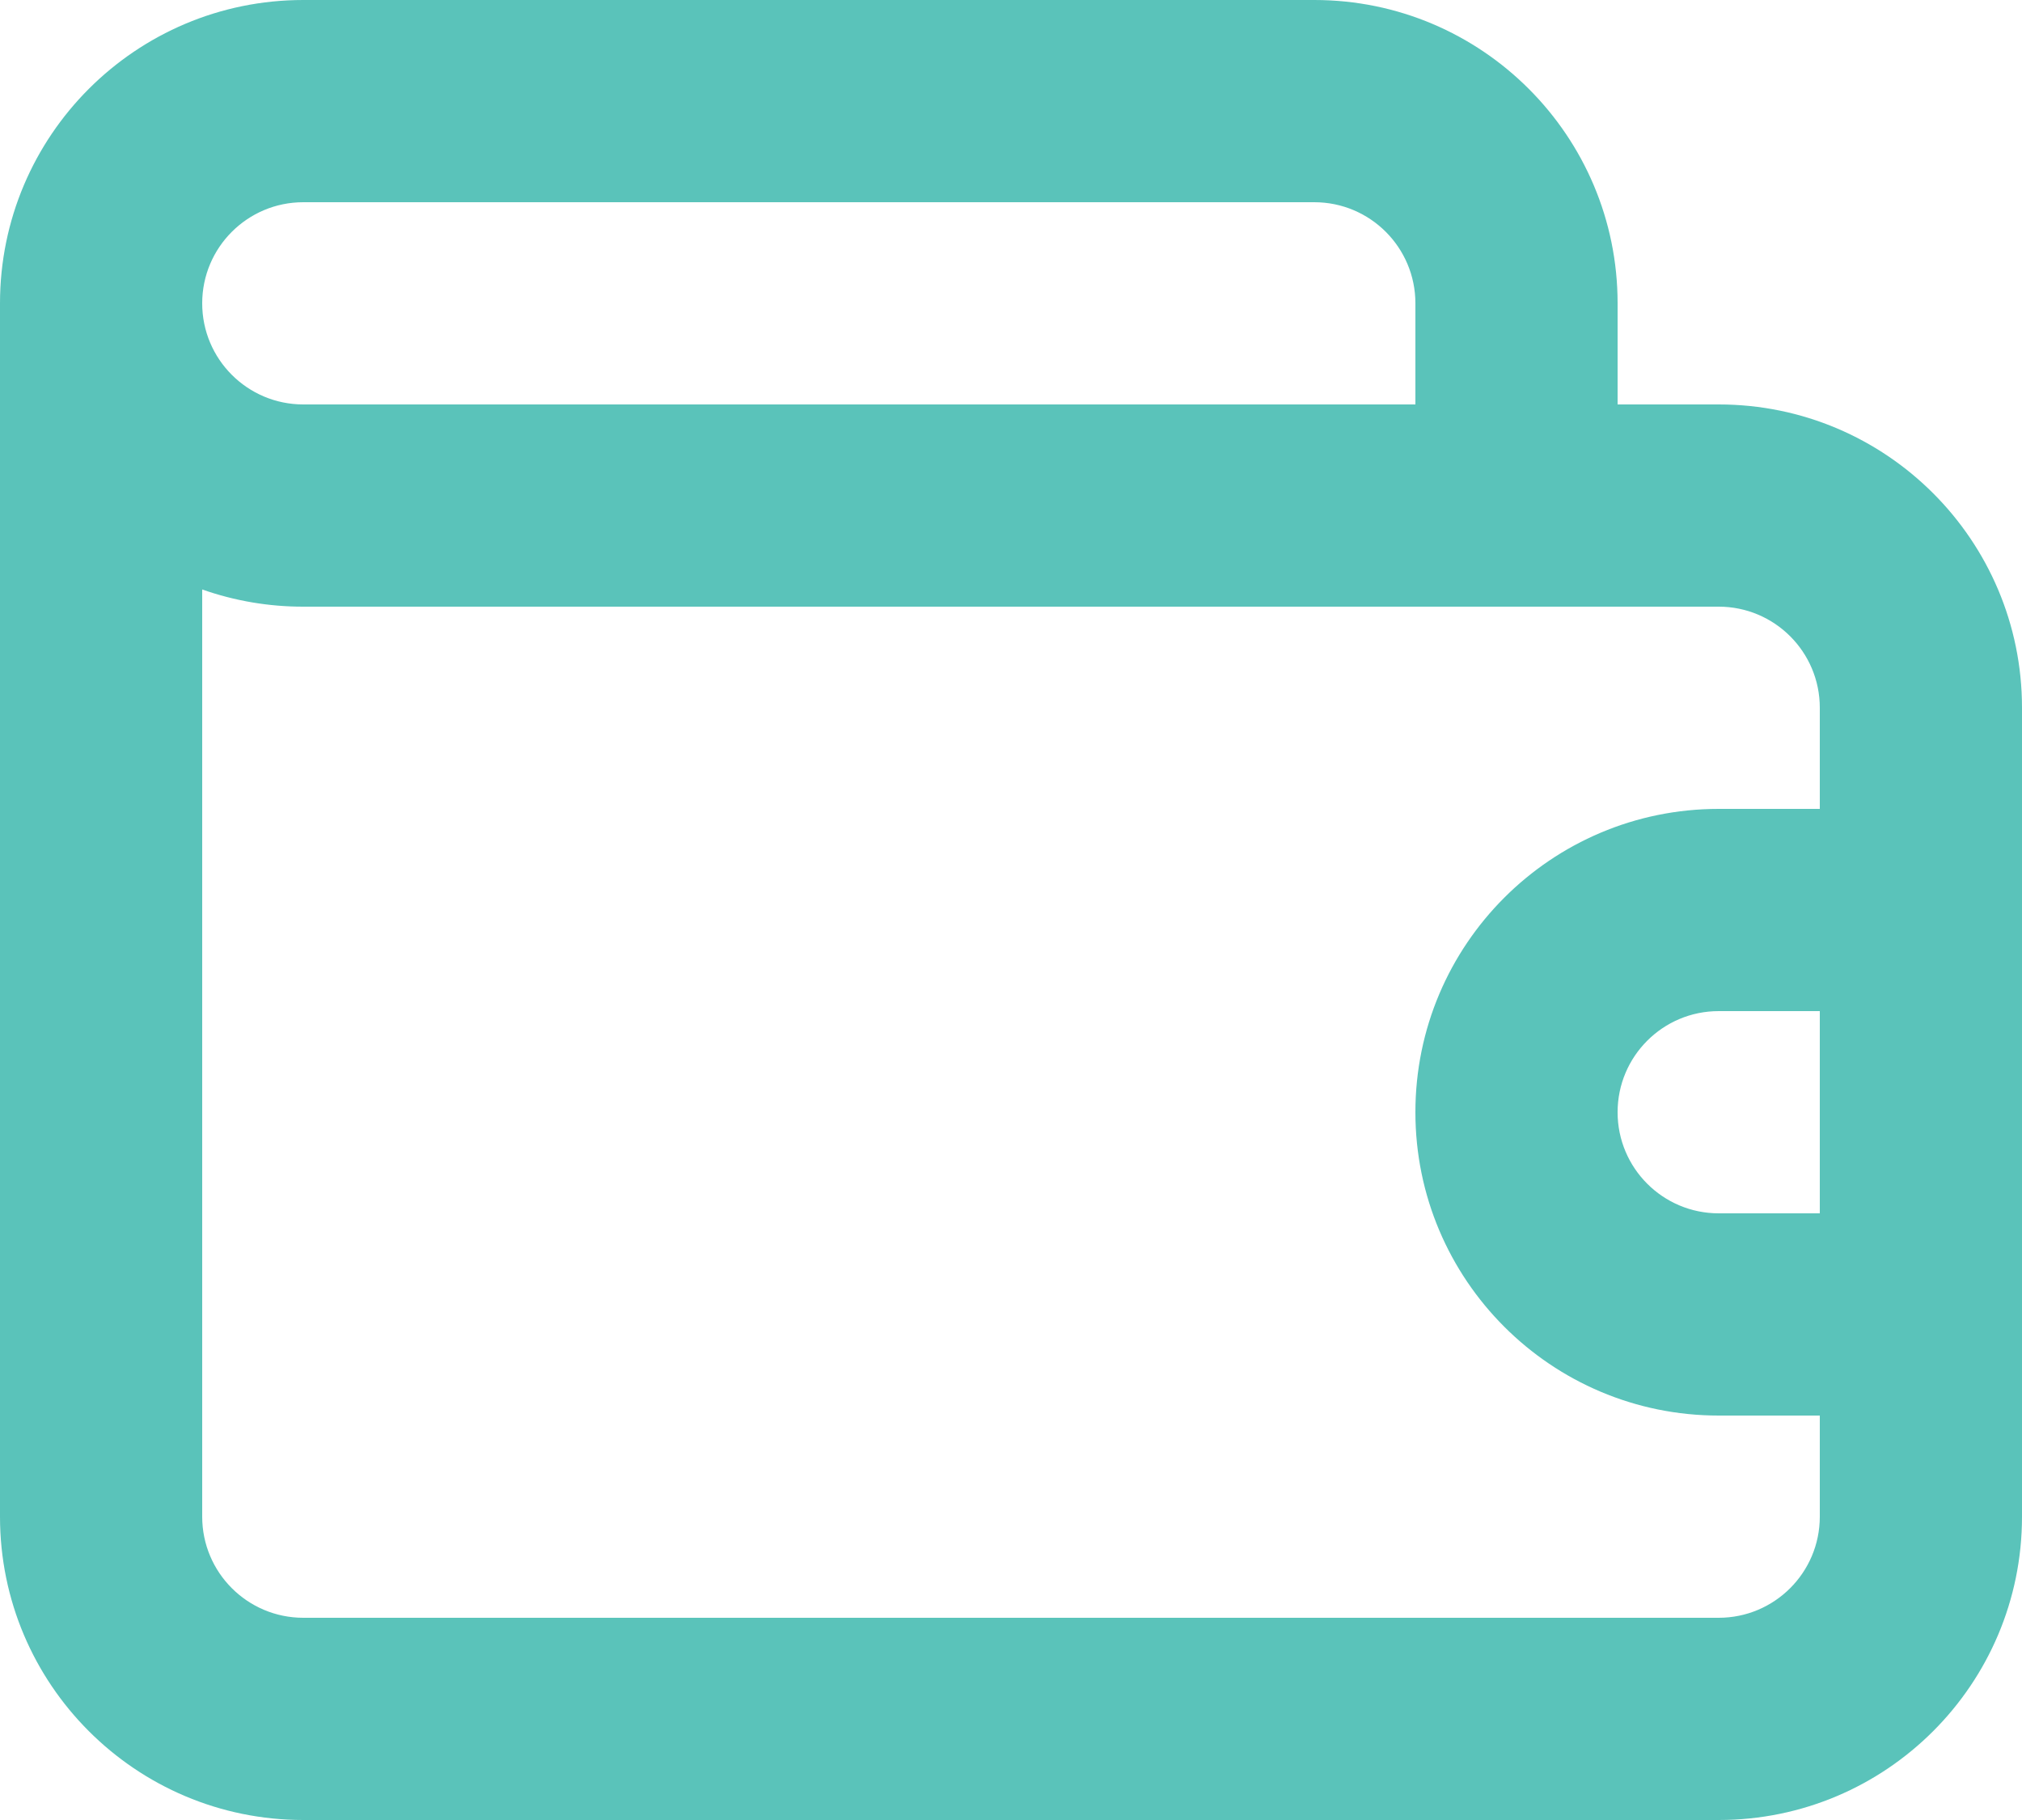
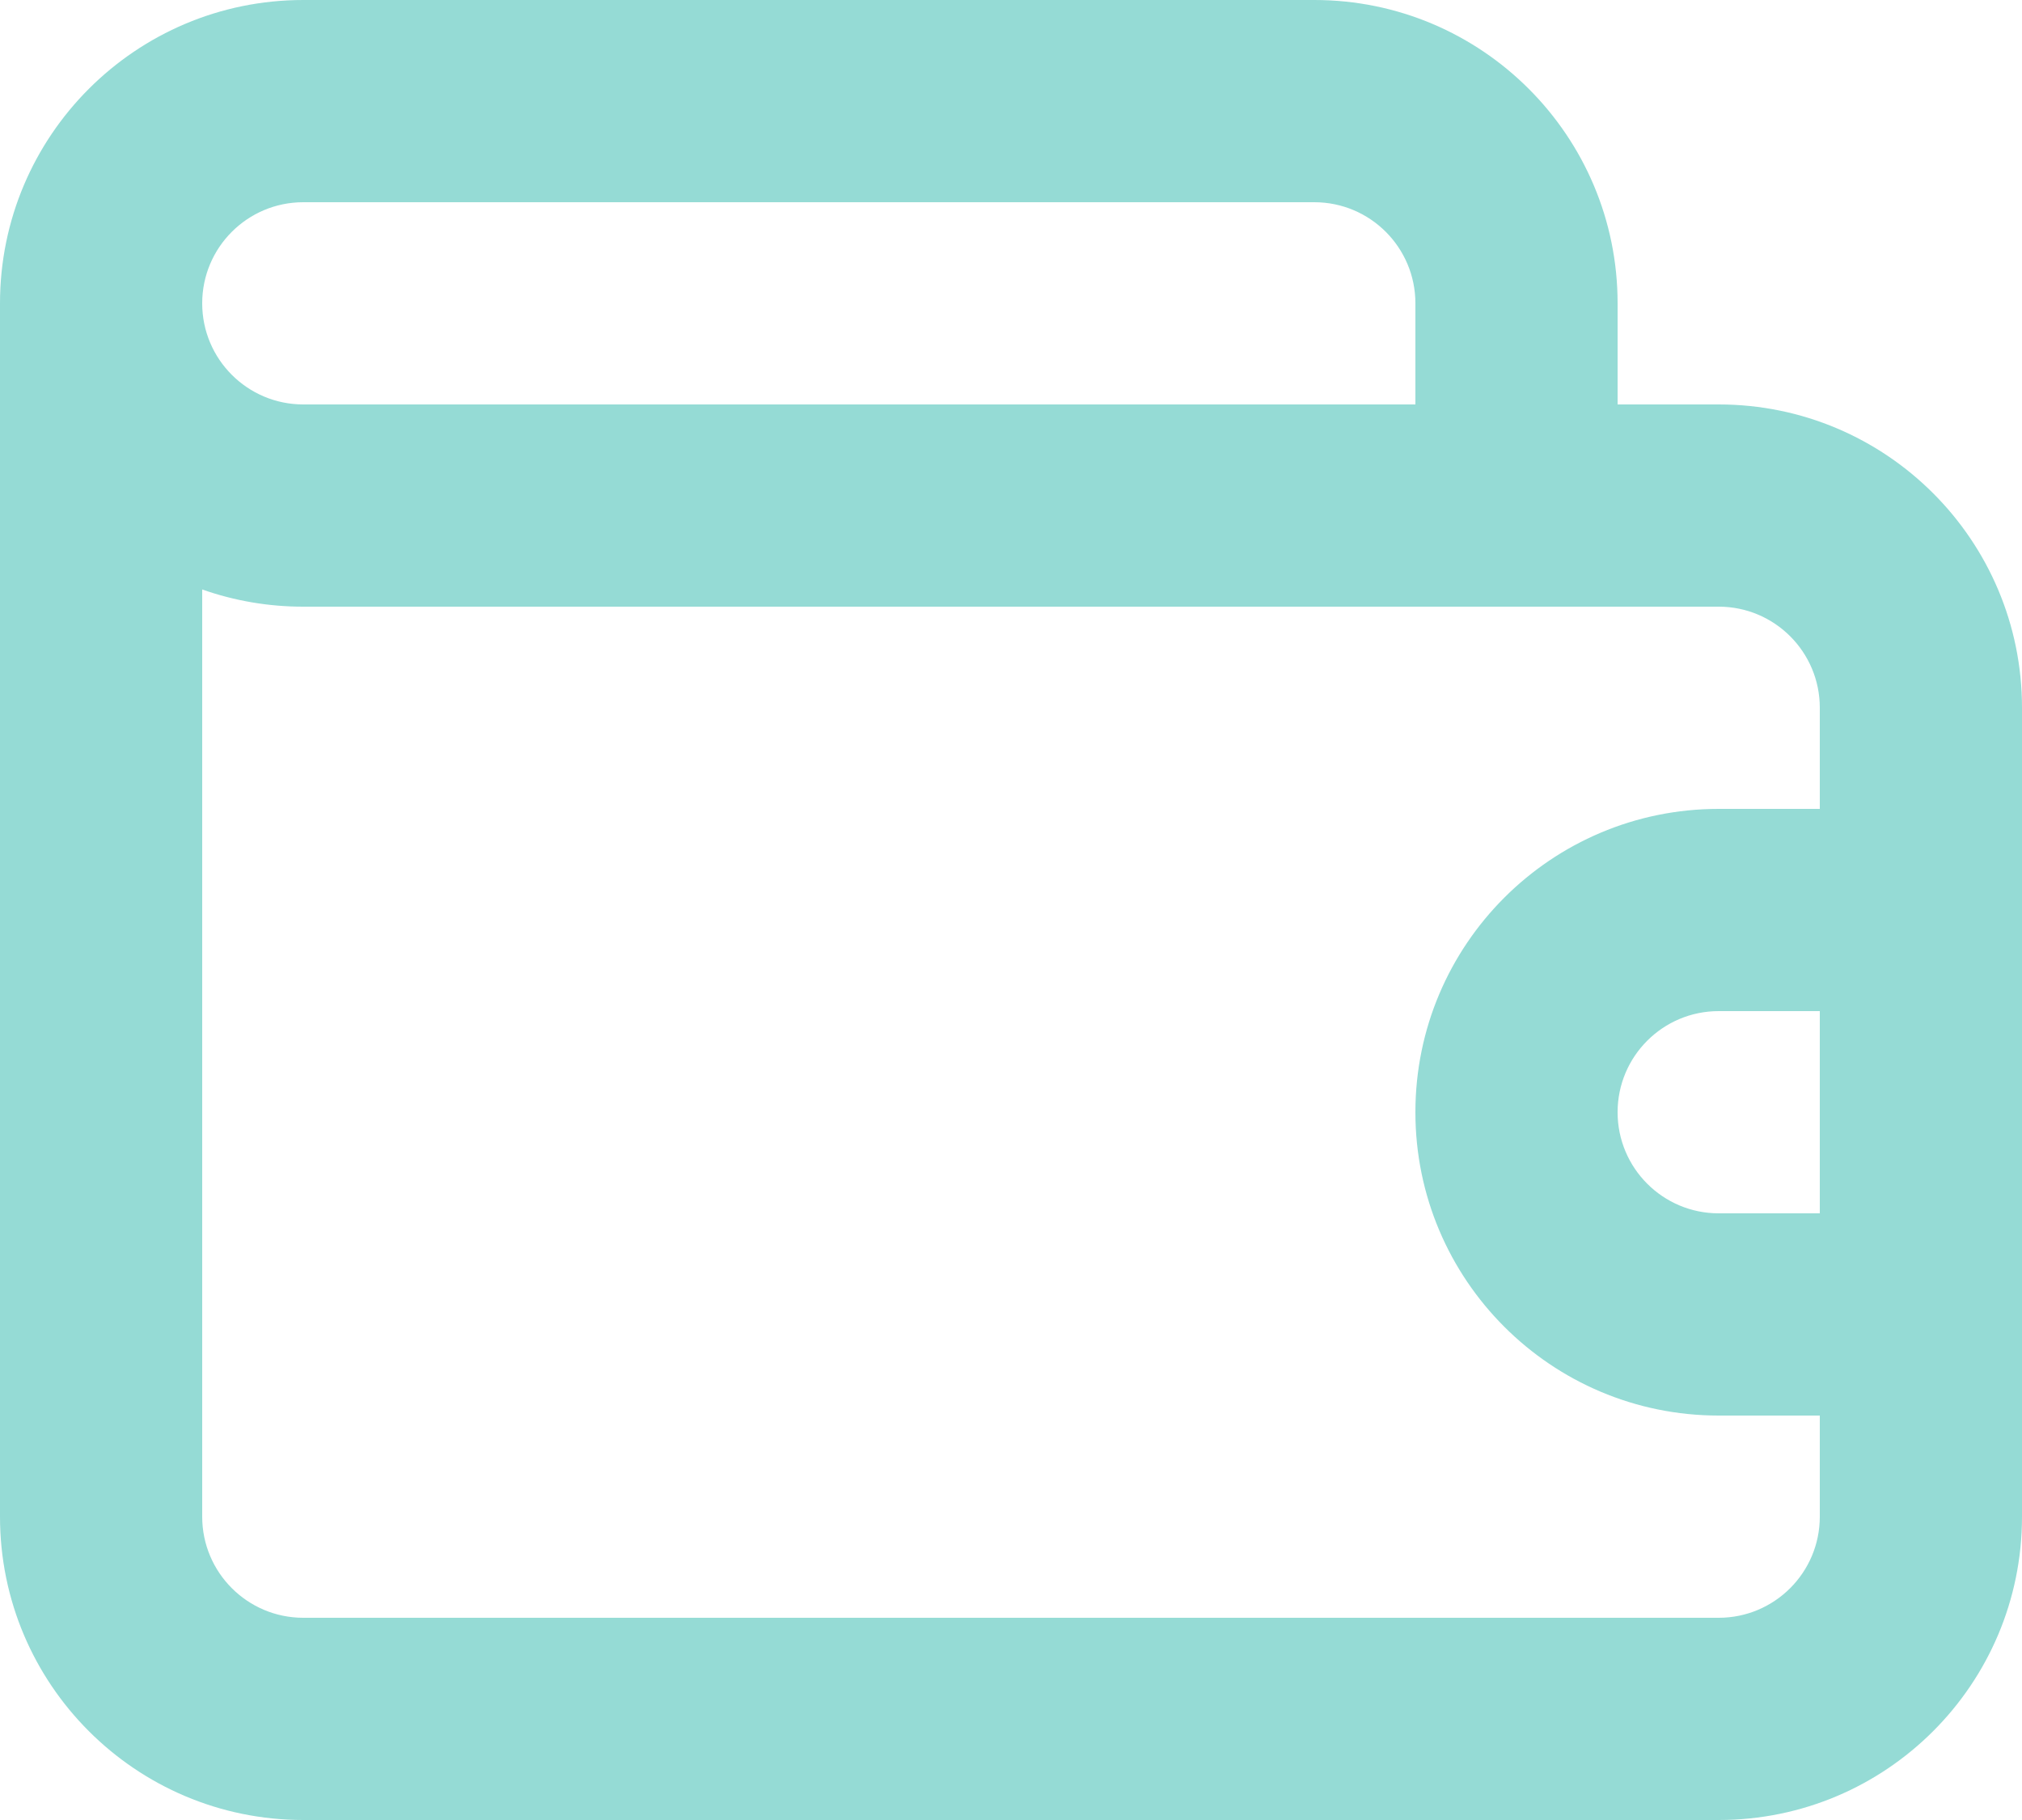
<svg xmlns="http://www.w3.org/2000/svg" width="20" height="18" viewBox="0 0 20 18">
-   <path id="wallet-4" d="M19,7H18V6a3,3,0,0,0-3-3H5A3,3,0,0,0,2,6H2V18a3,3,0,0,0,3,3H19a3,3,0,0,0,3-3V10A3,3,0,0,0,19,7ZM5,5H15a1,1,0,0,1,1,1V7H5A1,1,0,0,1,5,5ZM20,15H19a1,1,0,0,1,0-2h1Zm0-4H19a3,3,0,1,0,0,6h1v1a1,1,0,0,1-1,1H5a1,1,0,0,1-1-1V8.83A3,3,0,0,0,5,9H19a1,1,0,0,1,1,1Z" transform="translate(-2 -3)" fill="#5ac3ba" />
+   <path id="wallet-4" d="M19,7H18V6a3,3,0,0,0-3-3H5A3,3,0,0,0,2,6H2V18a3,3,0,0,0,3,3H19a3,3,0,0,0,3-3V10A3,3,0,0,0,19,7ZM5,5H15a1,1,0,0,1,1,1V7H5A1,1,0,0,1,5,5ZM20,15H19a1,1,0,0,1,0-2h1Zm0-4H19a3,3,0,1,0,0,6h1v1a1,1,0,0,1-1,1H5a1,1,0,0,1-1-1V8.83A3,3,0,0,0,5,9H19a1,1,0,0,1,1,1Z" transform="translate(-2 -3)" fill="#95dbd5" />
</svg>
